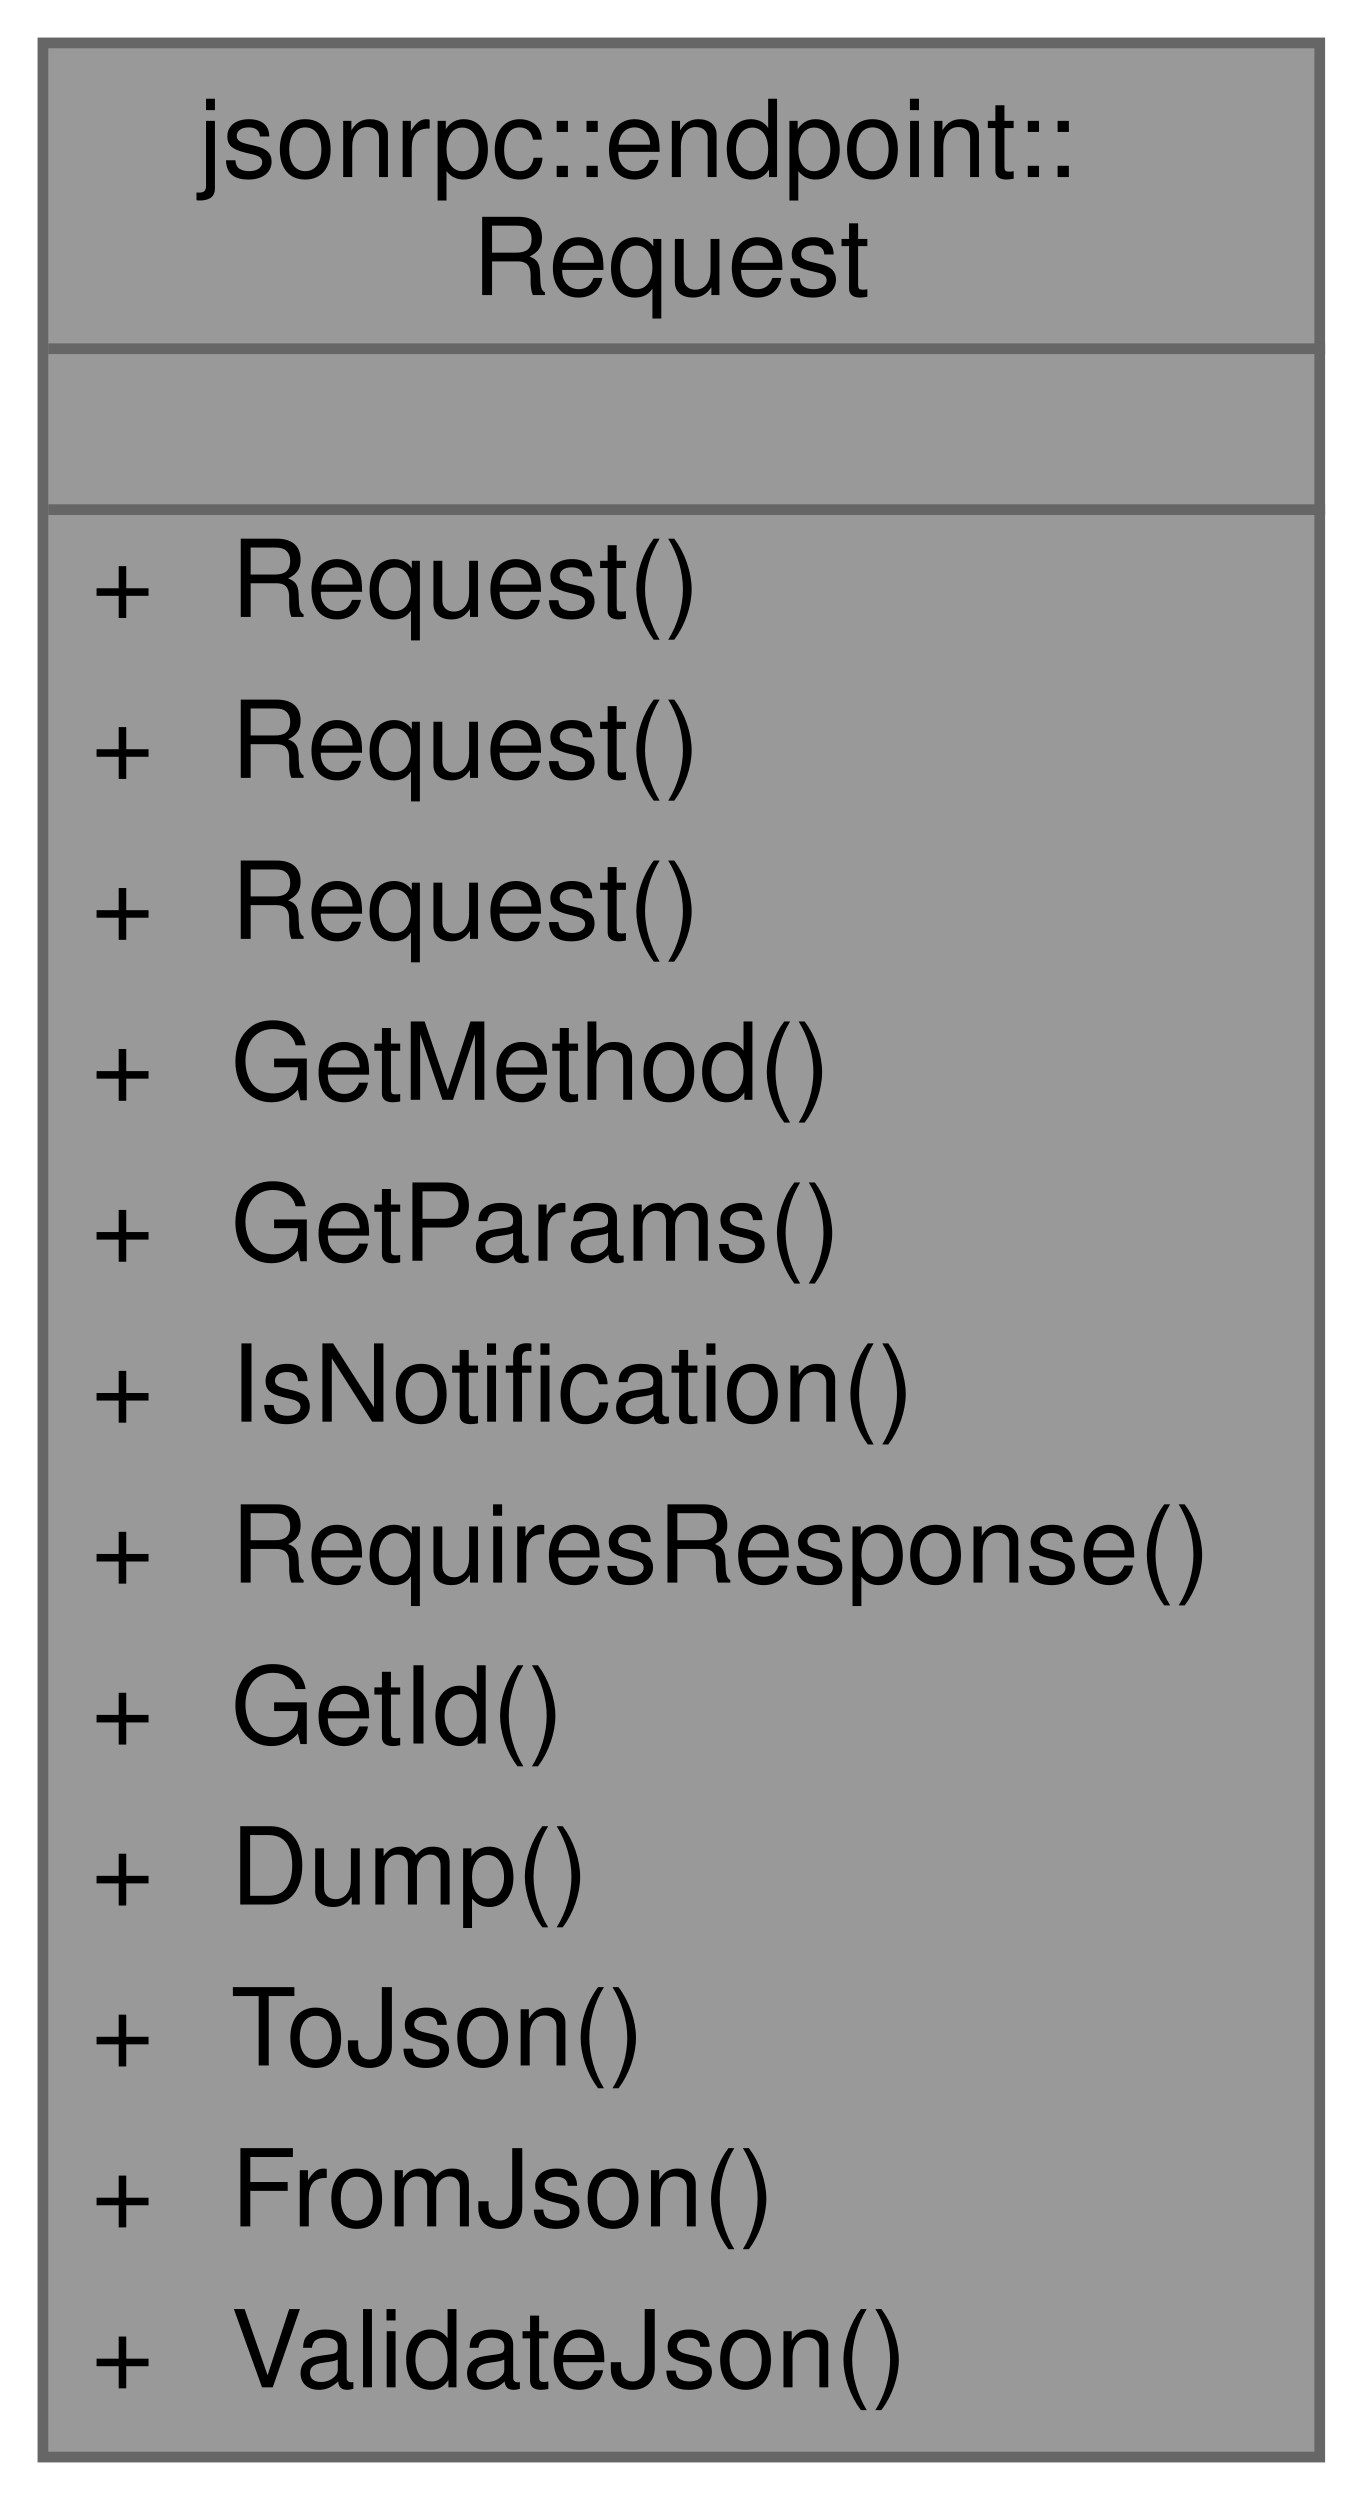
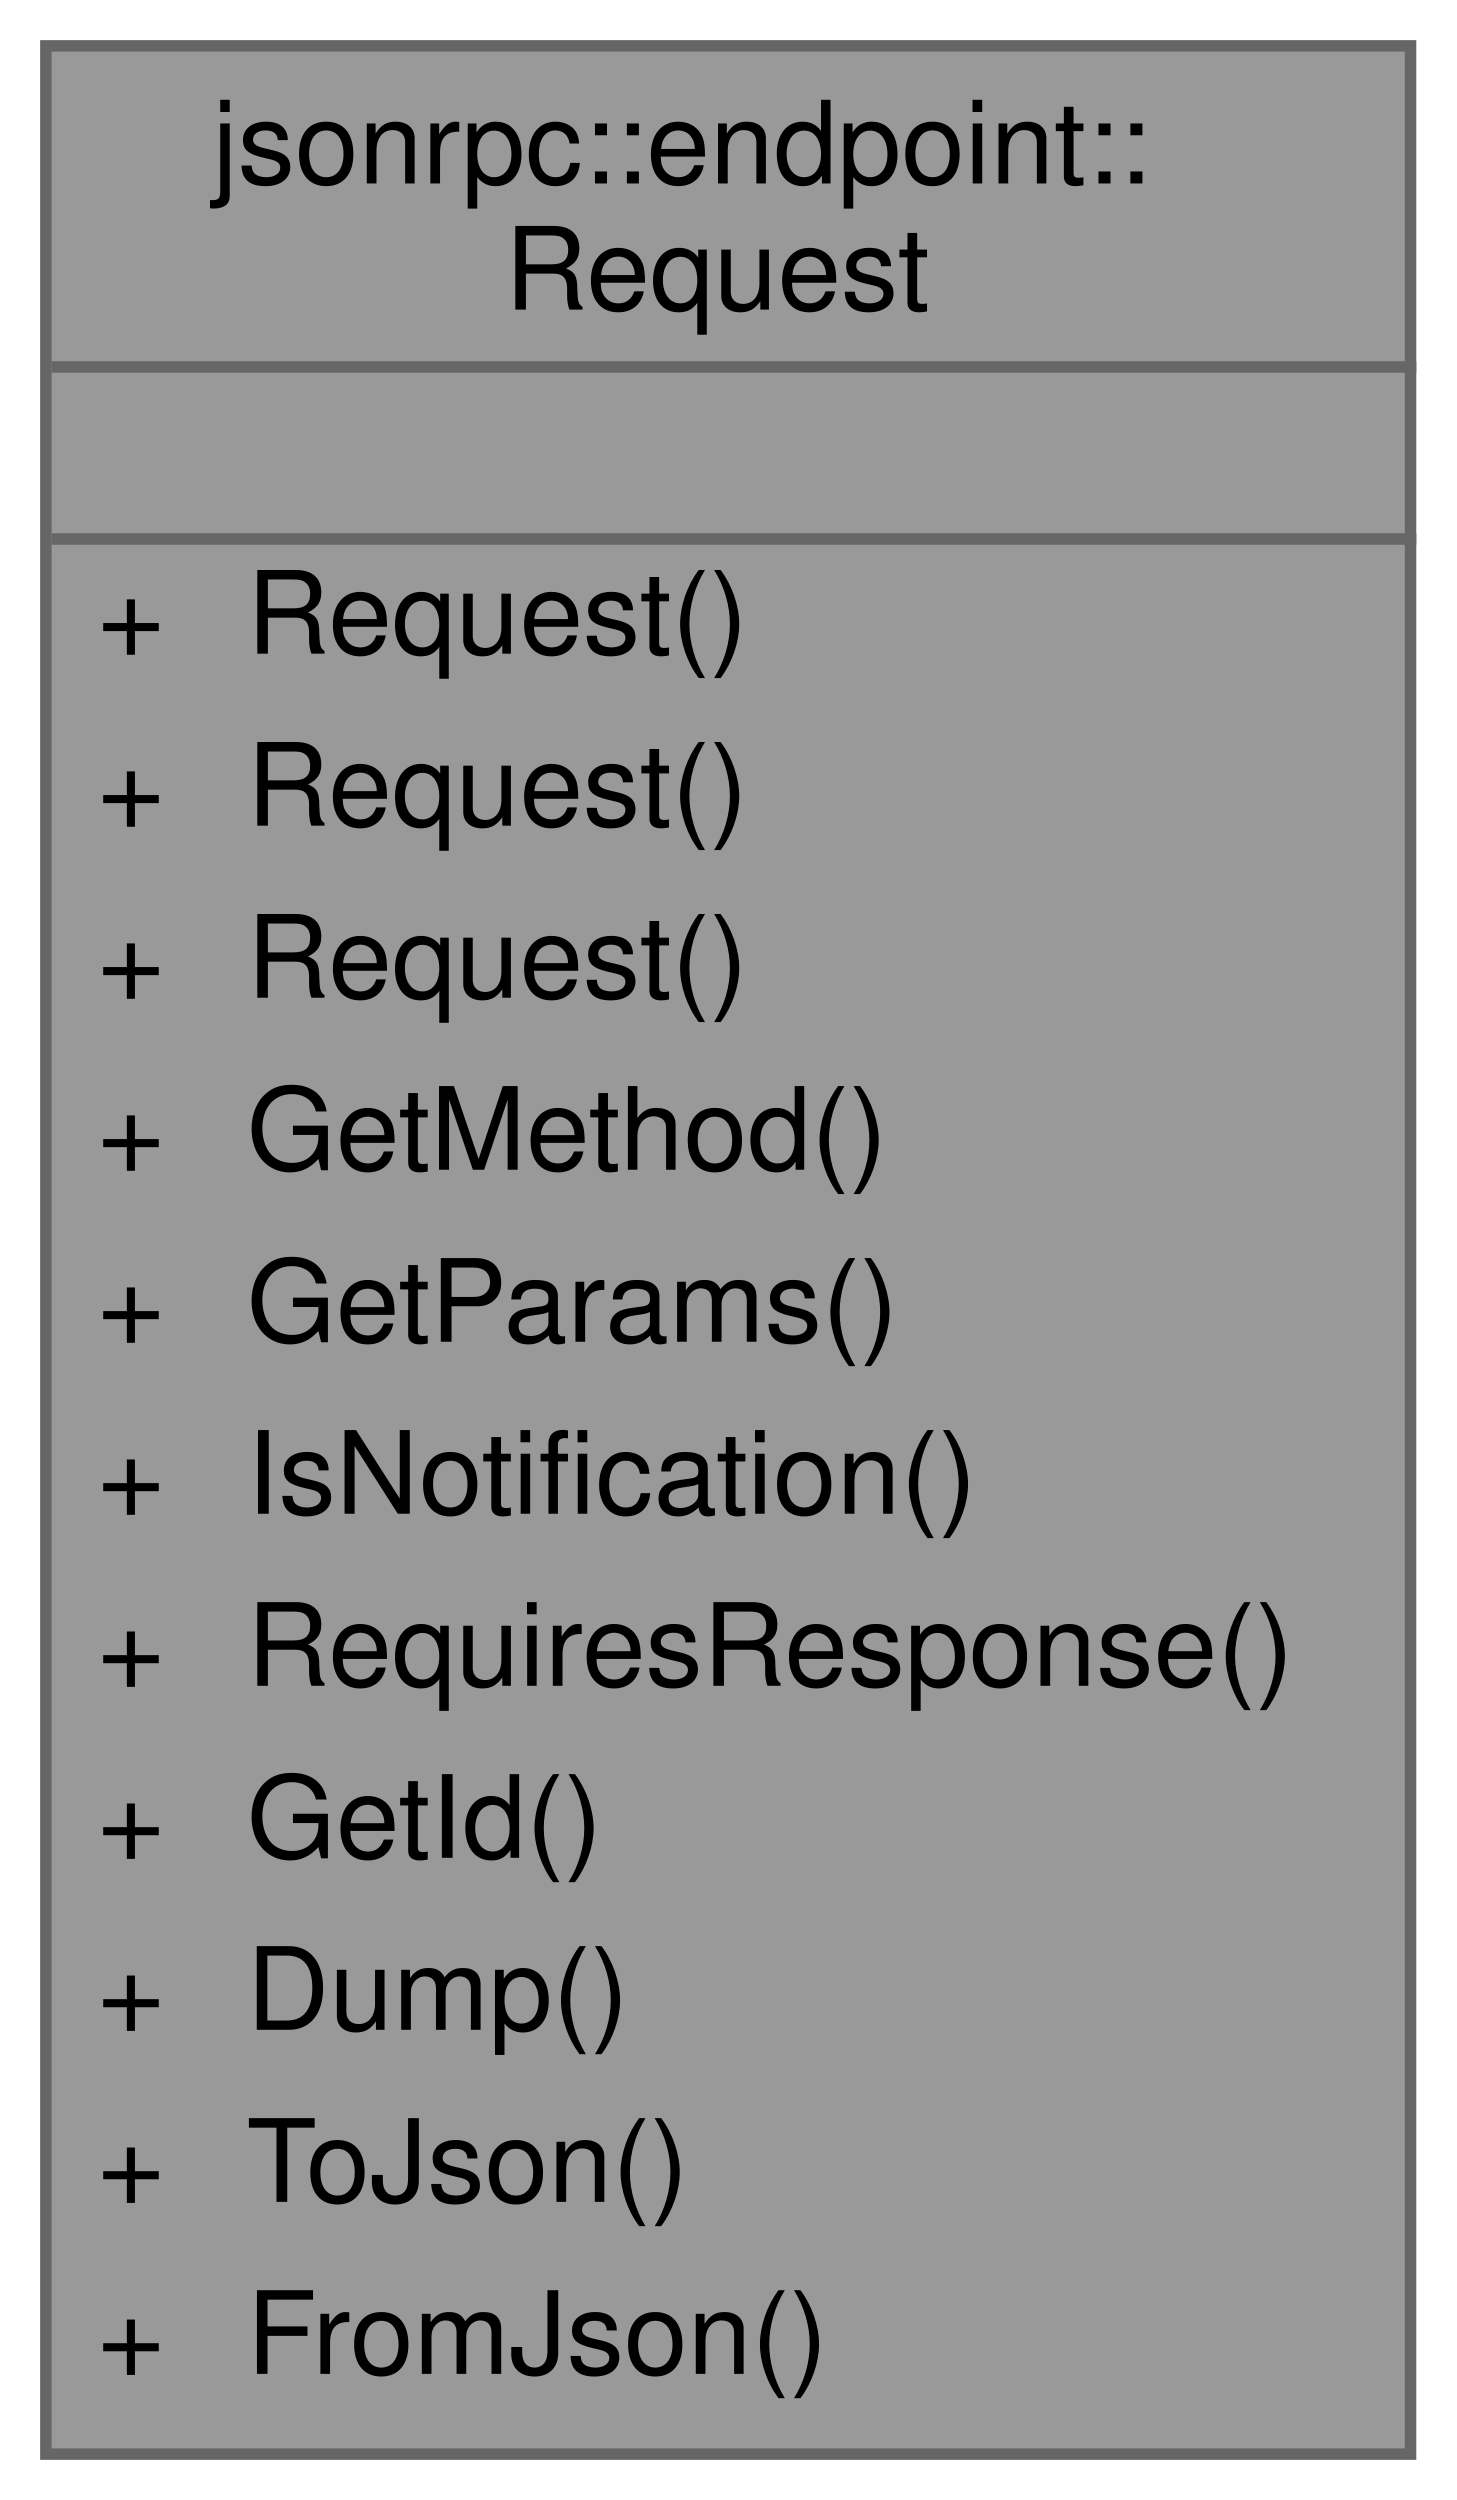
- <svg xmlns="http://www.w3.org/2000/svg" xmlns:xlink="http://www.w3.org/1999/xlink" width="127pt" height="233pt" viewBox="0.00 0.00 127.00 233.00">
-   <g id="graph0" class="graph" transform="scale(1 1) rotate(0) translate(4 229)">
+ <svg xmlns="http://www.w3.org/2000/svg" xmlns:xlink="http://www.w3.org/1999/xlink" width="127pt" height="218pt" viewBox="0.00 0.00 127.00 218.00">
+   <g id="graph0" class="graph" transform="scale(1 1) rotate(0) translate(4 214)">
    <g id="Node000001" class="node">
      <g id="a_Node000001">
-         <a xlink:title="Represents a JSON-RPC request.">
-           <polygon fill="#999999" stroke="transparent" points="119,-225 0,-225 0,0 119,0 119,-225" />
-           <text text-anchor="start" x="14.5" y="-212.5" font-family="Helvetica,sans-Serif" font-size="10.00">jsonrpc::endpoint::</text>
-           <text text-anchor="start" x="40" y="-201.5" font-family="Helvetica,sans-Serif" font-size="10.00">Request</text>
-           <text text-anchor="start" x="58" y="-186.5" font-family="Helvetica,sans-Serif" font-size="10.00"> </text>
-           <text text-anchor="start" x="4.5" y="-171.5" font-family="Helvetica,sans-Serif" font-size="10.00">+</text>
-           <text text-anchor="start" x="17.5" y="-171.5" font-family="Helvetica,sans-Serif" font-size="10.00">Request()</text>
-           <text text-anchor="start" x="4.5" y="-156.5" font-family="Helvetica,sans-Serif" font-size="10.00">+</text>
-           <text text-anchor="start" x="17.5" y="-156.5" font-family="Helvetica,sans-Serif" font-size="10.00">Request()</text>
-           <text text-anchor="start" x="4.5" y="-141.5" font-family="Helvetica,sans-Serif" font-size="10.00">+</text>
-           <text text-anchor="start" x="17.5" y="-141.5" font-family="Helvetica,sans-Serif" font-size="10.00">Request()</text>
-           <text text-anchor="start" x="4.5" y="-126.5" font-family="Helvetica,sans-Serif" font-size="10.00">+</text>
-           <text text-anchor="start" x="17.5" y="-126.5" font-family="Helvetica,sans-Serif" font-size="10.00">GetMethod()</text>
-           <text text-anchor="start" x="4.5" y="-111.5" font-family="Helvetica,sans-Serif" font-size="10.00">+</text>
-           <text text-anchor="start" x="17.5" y="-111.5" font-family="Helvetica,sans-Serif" font-size="10.00">GetParams()</text>
-           <text text-anchor="start" x="4.5" y="-96.5" font-family="Helvetica,sans-Serif" font-size="10.00">+</text>
-           <text text-anchor="start" x="17.5" y="-96.5" font-family="Helvetica,sans-Serif" font-size="10.00">IsNotification()</text>
-           <text text-anchor="start" x="4.5" y="-81.5" font-family="Helvetica,sans-Serif" font-size="10.00">+</text>
-           <text text-anchor="start" x="17.5" y="-81.5" font-family="Helvetica,sans-Serif" font-size="10.00">RequiresResponse()</text>
-           <text text-anchor="start" x="4.5" y="-66.5" font-family="Helvetica,sans-Serif" font-size="10.00">+</text>
-           <text text-anchor="start" x="17.5" y="-66.5" font-family="Helvetica,sans-Serif" font-size="10.00">GetId()</text>
-           <text text-anchor="start" x="4.5" y="-51.5" font-family="Helvetica,sans-Serif" font-size="10.00">+</text>
-           <text text-anchor="start" x="17.5" y="-51.5" font-family="Helvetica,sans-Serif" font-size="10.00">Dump()</text>
-           <text text-anchor="start" x="4.5" y="-36.5" font-family="Helvetica,sans-Serif" font-size="10.00">+</text>
-           <text text-anchor="start" x="17.5" y="-36.5" font-family="Helvetica,sans-Serif" font-size="10.00">ToJson()</text>
-           <text text-anchor="start" x="4.5" y="-21.5" font-family="Helvetica,sans-Serif" font-size="10.00">+</text>
-           <text text-anchor="start" x="17.5" y="-21.5" font-family="Helvetica,sans-Serif" font-size="10.00">FromJson()</text>
-           <text text-anchor="start" x="4.5" y="-6.5" font-family="Helvetica,sans-Serif" font-size="10.00">+</text>
-           <text text-anchor="start" x="17.5" y="-6.5" font-family="Helvetica,sans-Serif" font-size="10.00">ValidateJson()</text>
-           <polygon fill="#666666" stroke="#666666" points="0.5,-196.5 0.5,-196.5 119.5,-196.5 119.5,-196.5 0.5,-196.5" />
-           <polygon fill="#666666" stroke="#666666" points="0.5,-181.5 0.5,-181.5 119.5,-181.5 119.5,-181.5 0.5,-181.5" />
-           <polygon fill="none" stroke="#666666" points="0,0 0,-225 119,-225 119,0 0,0" />
+         <a xlink:title=" ">
+           <polygon fill="#999999" stroke="transparent" points="119,-210 0,-210 0,0 119,0 119,-210" />
+           <text text-anchor="start" x="14.5" y="-198" font-family="Helvetica,sans-Serif" font-size="10.00">jsonrpc::endpoint::</text>
+           <text text-anchor="start" x="40" y="-187" font-family="Helvetica,sans-Serif" font-size="10.00">Request</text>
+           <text text-anchor="start" x="58" y="-172" font-family="Helvetica,sans-Serif" font-size="10.00"> </text>
+           <text text-anchor="start" x="4.5" y="-157" font-family="Helvetica,sans-Serif" font-size="10.00">+</text>
+           <text text-anchor="start" x="17.5" y="-157" font-family="Helvetica,sans-Serif" font-size="10.00">Request()</text>
+           <text text-anchor="start" x="4.5" y="-142" font-family="Helvetica,sans-Serif" font-size="10.00">+</text>
+           <text text-anchor="start" x="17.5" y="-142" font-family="Helvetica,sans-Serif" font-size="10.00">Request()</text>
+           <text text-anchor="start" x="4.5" y="-127" font-family="Helvetica,sans-Serif" font-size="10.00">+</text>
+           <text text-anchor="start" x="17.5" y="-127" font-family="Helvetica,sans-Serif" font-size="10.00">Request()</text>
+           <text text-anchor="start" x="4.5" y="-112" font-family="Helvetica,sans-Serif" font-size="10.00">+</text>
+           <text text-anchor="start" x="17.5" y="-112" font-family="Helvetica,sans-Serif" font-size="10.00">GetMethod()</text>
+           <text text-anchor="start" x="4.5" y="-97" font-family="Helvetica,sans-Serif" font-size="10.00">+</text>
+           <text text-anchor="start" x="17.5" y="-97" font-family="Helvetica,sans-Serif" font-size="10.00">GetParams()</text>
+           <text text-anchor="start" x="4.5" y="-82" font-family="Helvetica,sans-Serif" font-size="10.00">+</text>
+           <text text-anchor="start" x="17.5" y="-82" font-family="Helvetica,sans-Serif" font-size="10.00">IsNotification()</text>
+           <text text-anchor="start" x="4.5" y="-67" font-family="Helvetica,sans-Serif" font-size="10.00">+</text>
+           <text text-anchor="start" x="17.5" y="-67" font-family="Helvetica,sans-Serif" font-size="10.00">RequiresResponse()</text>
+           <text text-anchor="start" x="4.5" y="-52" font-family="Helvetica,sans-Serif" font-size="10.00">+</text>
+           <text text-anchor="start" x="17.5" y="-52" font-family="Helvetica,sans-Serif" font-size="10.00">GetId()</text>
+           <text text-anchor="start" x="4.5" y="-37" font-family="Helvetica,sans-Serif" font-size="10.00">+</text>
+           <text text-anchor="start" x="17.5" y="-37" font-family="Helvetica,sans-Serif" font-size="10.00">Dump()</text>
+           <text text-anchor="start" x="4.5" y="-22" font-family="Helvetica,sans-Serif" font-size="10.00">+</text>
+           <text text-anchor="start" x="17.5" y="-22" font-family="Helvetica,sans-Serif" font-size="10.00">ToJson()</text>
+           <text text-anchor="start" x="4.5" y="-7" font-family="Helvetica,sans-Serif" font-size="10.00">+</text>
+           <text text-anchor="start" x="17.5" y="-7" font-family="Helvetica,sans-Serif" font-size="10.00">FromJson()</text>
+           <polygon fill="#666666" stroke="#666666" points="0.5,-182 0.5,-182 119.5,-182 119.5,-182 0.5,-182" />
+           <polygon fill="#666666" stroke="#666666" points="0.5,-167 0.5,-167 119.5,-167 119.5,-167 0.5,-167" />
+           <polygon fill="none" stroke="#666666" points="0,0 0,-210 119,-210 119,0 0,0" />
        </a>
      </g>
    </g>
  </g>
</svg>
